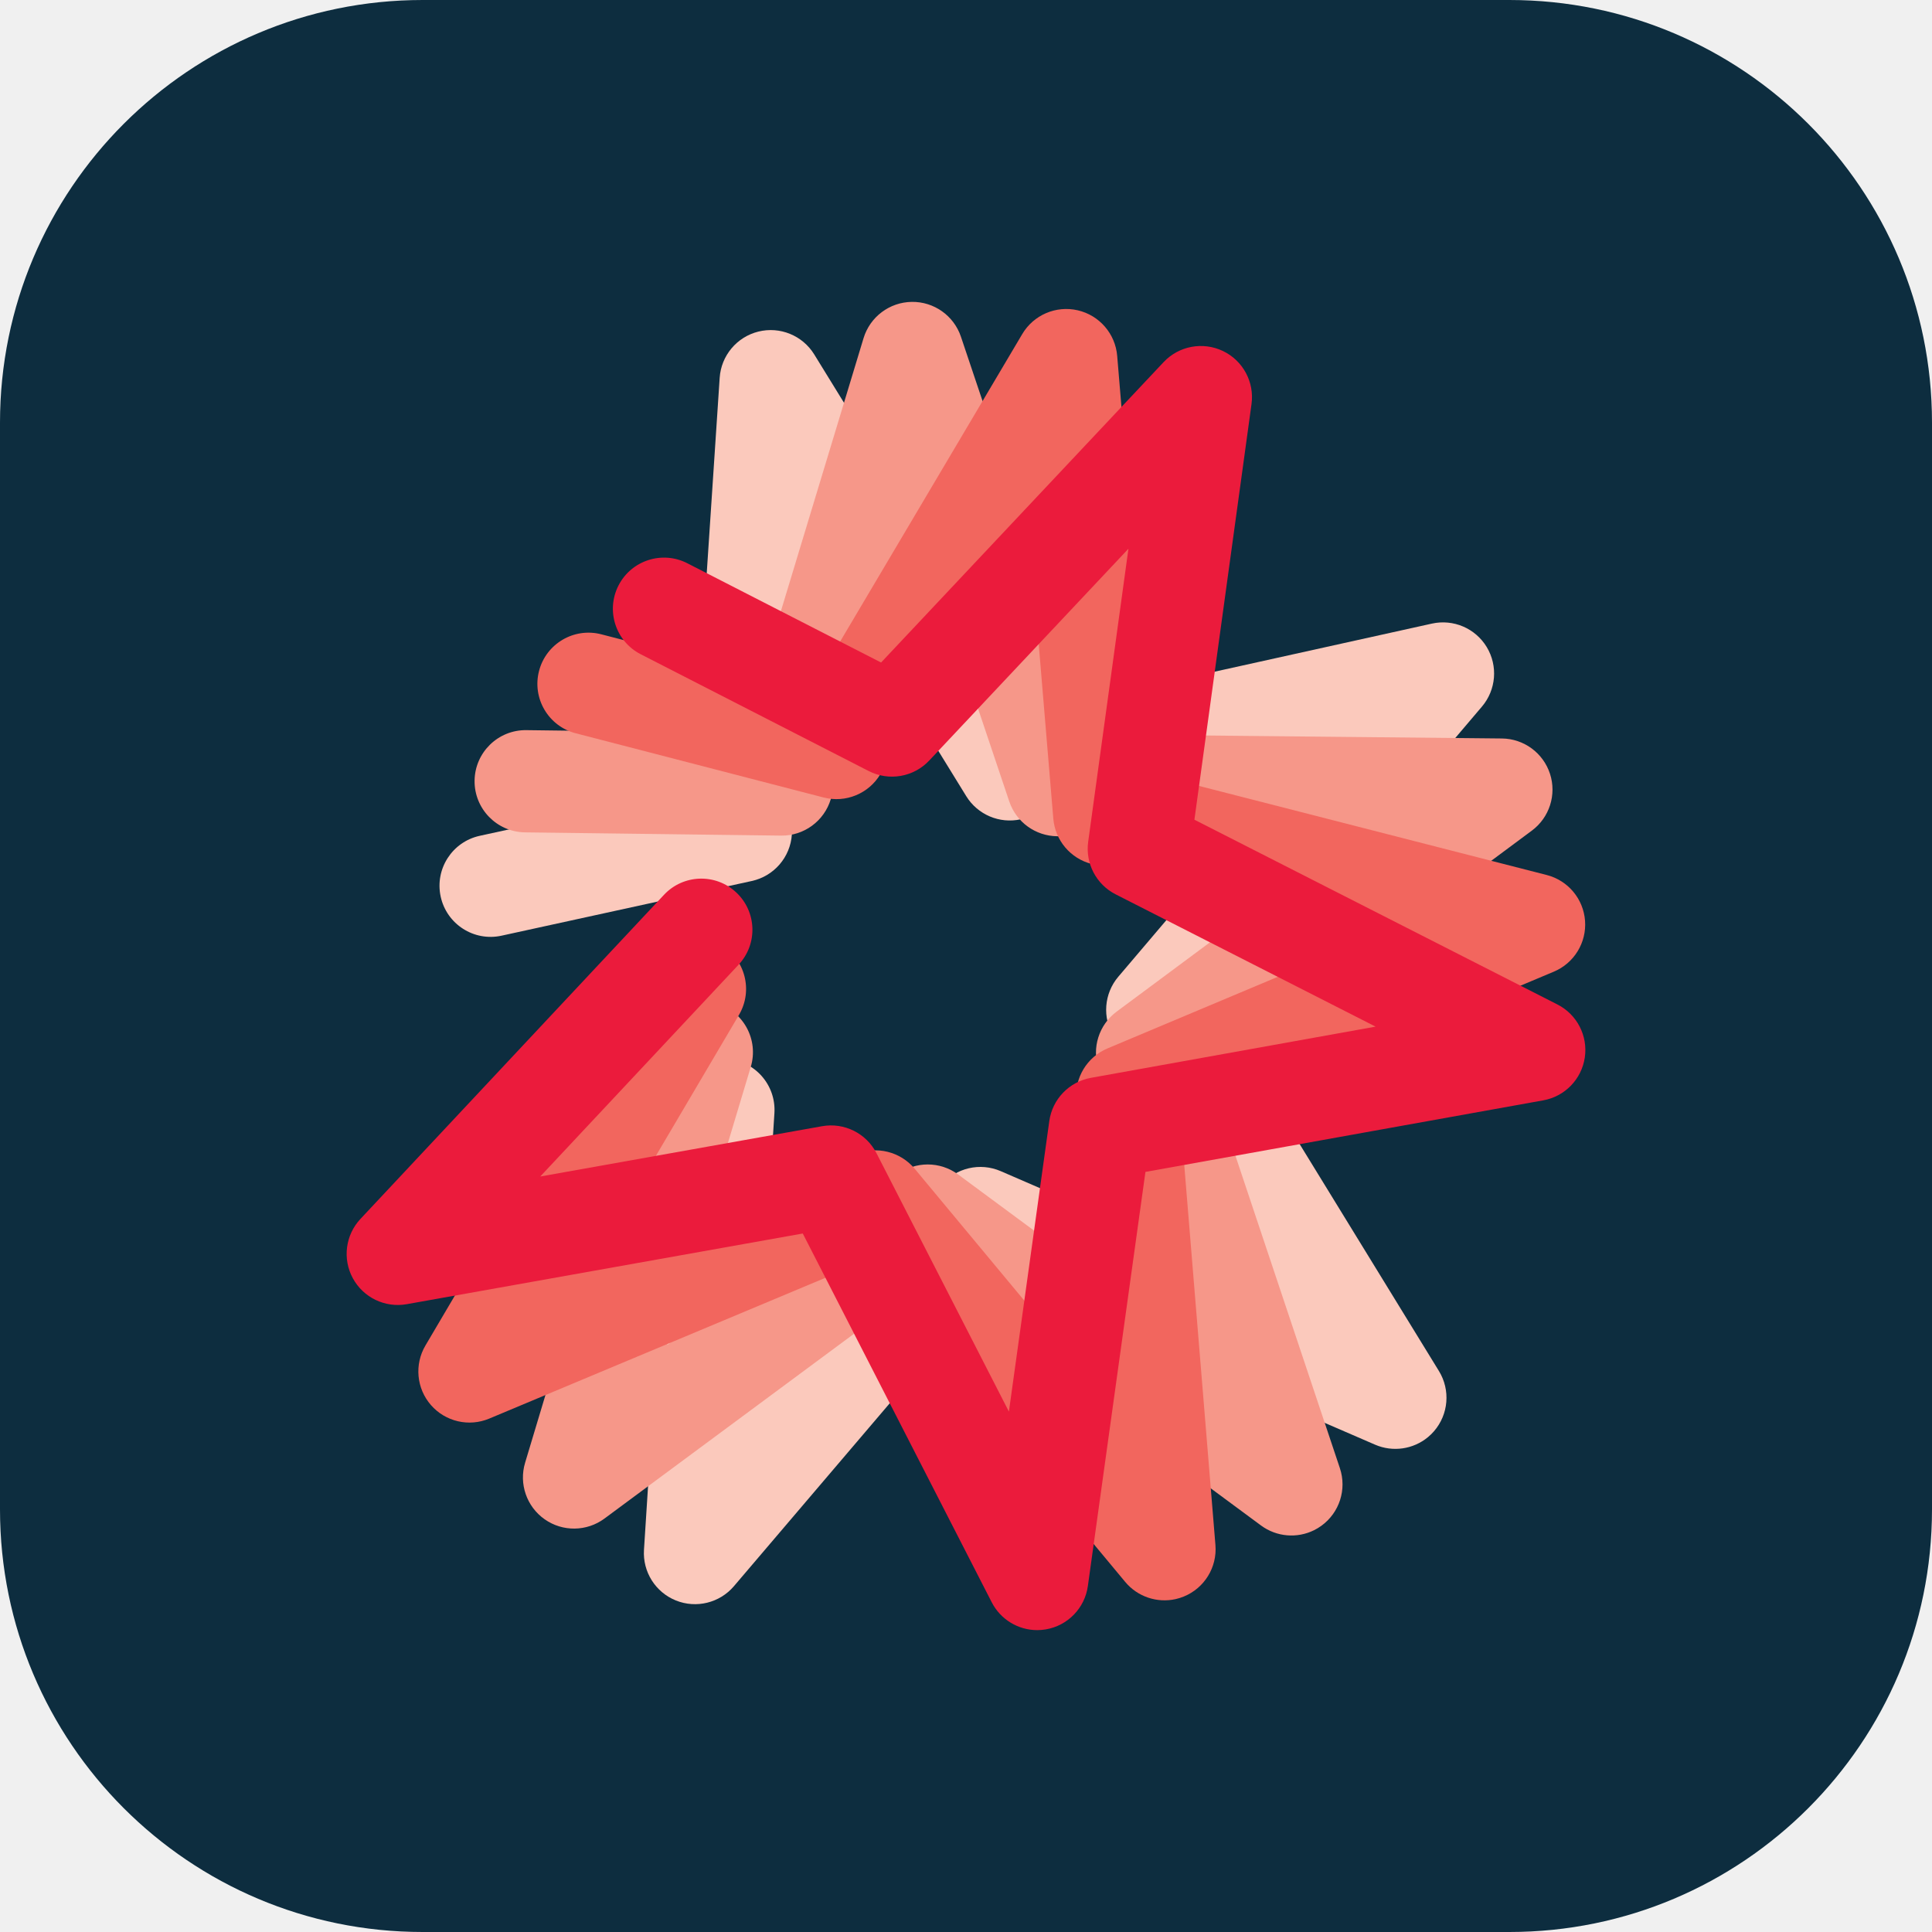
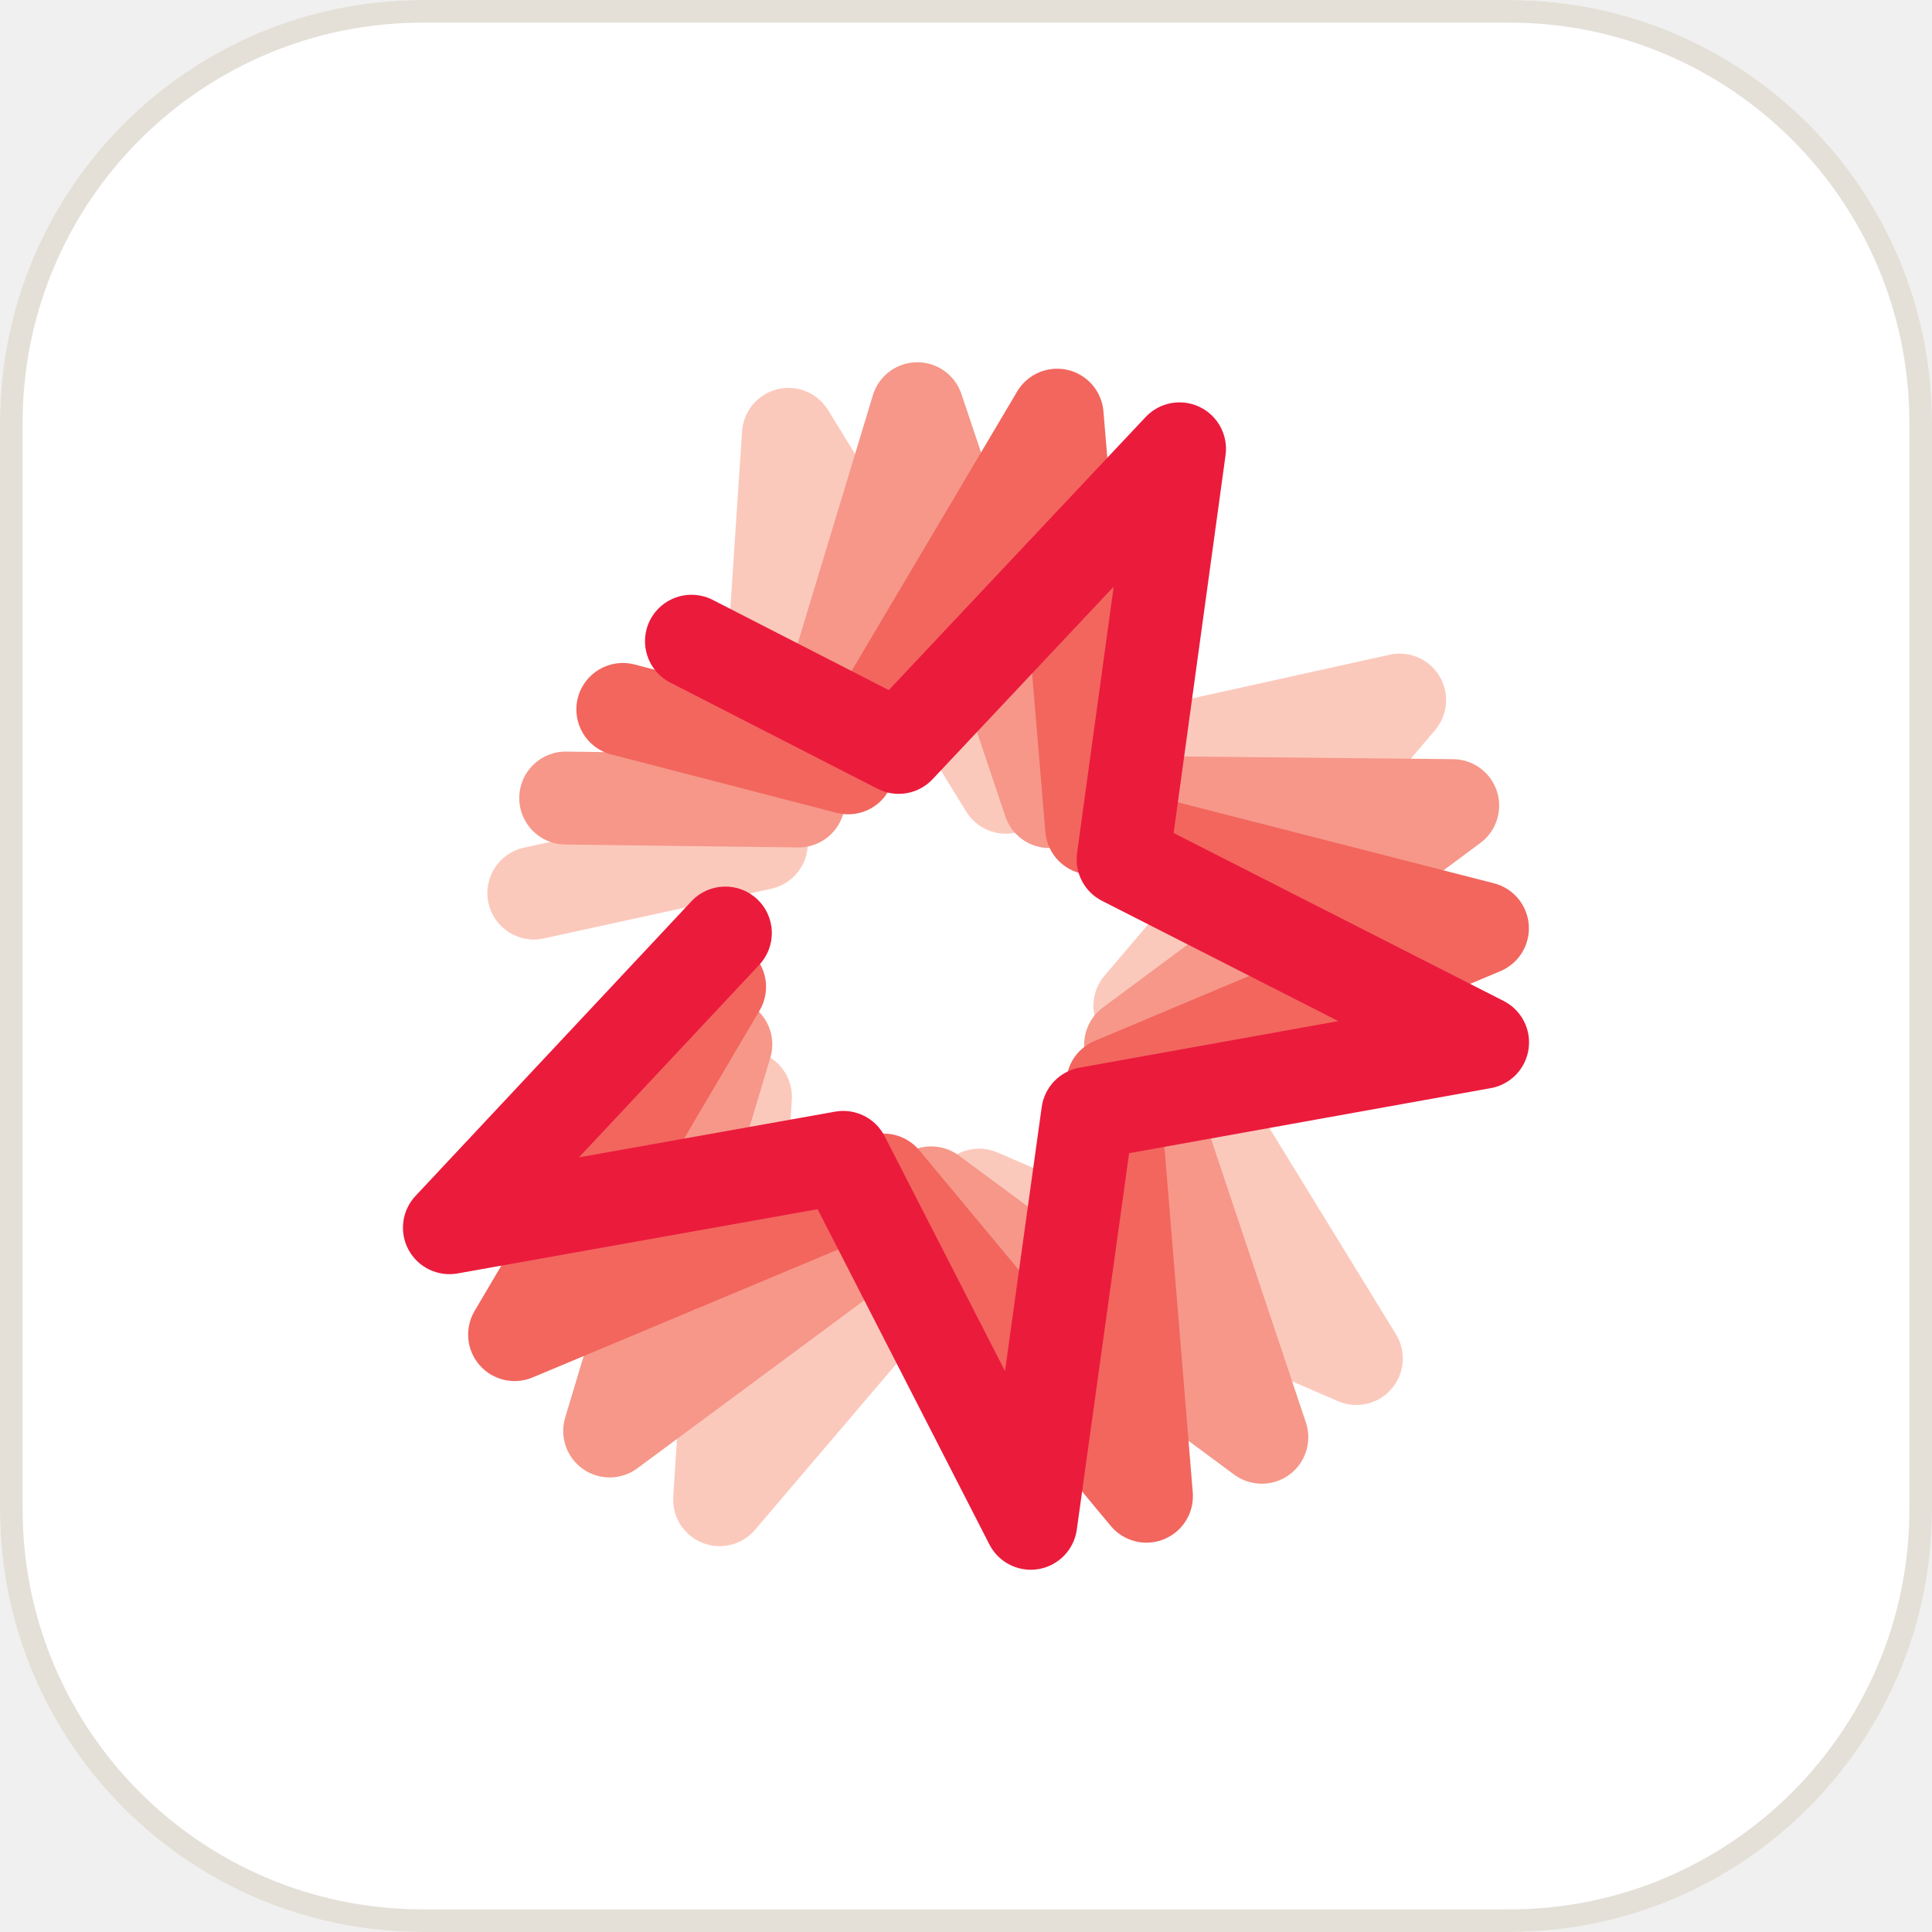
<svg xmlns="http://www.w3.org/2000/svg" viewBox="0 0 512 512">
  <defs>
    <clipPath id="t">
      <rect width="512" height="512" rx="112" />
    </clipPath>
  </defs>
  <g clip-path="url(#t)">
-     <rect width="512" height="512" fill="#0d2d3f" />
-     <svg x="80" y="80" width="352" height="352" viewBox="0 0 145.398 155.908">
+     <rect width="512" height="512" rx="112" fill="#ffffff" stroke="#e4e0d8" stroke-width="12" />
+     <svg x="96" y="96" width="320" height="320" viewBox="0 0 145.398 155.908">
      <defs>
        <style>
      .cls-1{fill:#fbc9bc}
      .cls-2{fill:#f69789}
      .cls-3{fill:#f2665e}
      .cls-4{fill:#eb1b3c}
    </style>
      </defs>
      <g id="Asset_6" data-name="Asset 6">
        <g>
          <g>
            <g>
              <path d="M126.909 133.268 C125.193 134.68 122.803 135.044 120.713 134.139 L76.076 114.808 L45.456 150.754 C43.78 152.719 41.032 153.394 38.636 152.424 C36.24 151.454 34.735 149.058 34.901 146.479 L38.236 94.462 C38.448 91.155 41.301 88.646 44.607 88.859 C47.914 89.07 50.423 91.923 50.211 95.23 L48.031 129.225 L69.82 103.648 C71.529 101.641 74.351 100.985 76.772 102.033 L108.043 115.576 L90.036 86.236 C88.679 84.024 88.897 81.19 90.577 79.212 L112.562 53.335 L79.134 60.733 C76.639 61.285 74.068 60.196 72.728 58.021 L54.518 28.455 L52.26 62.513 C52.083 65.179 50.165 67.407 47.554 67.977 L18.182 74.396 C14.944 75.104 11.747 73.053 11.039 69.815 C10.332 66.578 12.384 63.38 15.62 62.673 L40.585 57.218 L43.786 8.914 C43.96 6.309 45.797 4.116 48.33 3.487 C50.864 2.859 53.513 3.942 54.882 6.164 L80.708 48.094 L127.391 37.763 C129.907 37.206 132.497 38.318 133.827 40.525 C135.156 42.732 134.928 45.542 133.259 47.506 L102.539 83.667 L128.211 125.495 C129.58 127.726 129.345 130.587 127.63 132.565 C127.407 132.822 127.165 133.057 126.909 133.268 Z" class="cls-1" />
            </g>
          </g>
          <g>
            <g>
              <path d="M113.561 144.176 C111.57 145.164 109.16 144.979 107.328 143.625 L68.211 114.712 L30.263 142.812 C28.187 144.348 25.357 144.386 23.242 142.899 C21.128 141.413 20.203 138.739 20.946 136.264 L35.944 86.345 C36.898 83.171 40.244 81.372 43.416 82.325 C46.59 83.279 48.39 86.624 47.436 89.798 L37.635 122.422 L64.637 102.427 C66.755 100.858 69.653 100.856 71.774 102.424 L99.179 122.68 L88.264 90.031 C87.441 87.57 88.294 84.859 90.378 83.311 L117.639 63.068 L83.403 62.724 C80.849 62.699 78.59 61.058 77.776 58.636 L66.714 25.721 L56.822 58.389 C56.047 60.946 53.676 62.683 51.003 62.649 L20.94 62.268 C17.627 62.226 14.975 59.506 15.017 56.192 C15.06 52.879 17.781 50.227 21.093 50.269 L46.645 50.593 L60.673 4.261 C61.431 1.763 63.715 0.041 66.326 0.001 C68.936 -0.039 71.272 1.614 72.104 4.089 L87.791 50.768 L135.601 51.248 C138.178 51.274 140.45 52.942 141.247 55.392 C142.044 57.842 141.187 60.528 139.118 62.064 L101.024 90.352 L116.585 136.898 C117.415 139.381 116.54 142.115 114.422 143.654 C114.147 143.854 113.858 144.028 113.561 144.176 Z" class="cls-2" />
            </g>
          </g>
          <g>
            <g>
              <path d="M97.305 152.267 C95.136 152.752 92.839 151.997 91.383 150.246 L60.288 112.84 L16.734 131.081 C14.352 132.078 11.595 131.44 9.895 129.492 C8.196 127.544 7.935 124.727 9.248 122.5 L35.715 77.597 C37.398 74.742 41.077 73.792 43.93 75.475 C46.785 77.158 47.736 80.836 46.053 83.69 L28.755 113.037 L59.747 100.057 C62.177 99.038 64.992 99.727 66.678 101.755 L88.463 127.961 L85.647 93.652 C85.435 91.065 86.91 88.636 89.302 87.63 L120.604 74.471 L87.438 65.974 C84.963 65.34 83.161 63.208 82.948 60.662 L80.053 26.058 L62.657 55.425 C61.295 57.724 58.578 58.846 55.99 58.176 L26.885 50.637 C23.678 49.806 21.751 46.532 22.582 43.324 C23.413 40.116 26.688 38.19 29.894 39.021 L54.632 45.428 L79.303 3.777 C80.634 1.531 83.264 0.404 85.808 0.987 C88.353 1.571 90.227 3.734 90.445 6.335 L94.55 55.408 L140.867 67.274 C143.363 67.914 145.172 70.075 145.362 72.645 C145.551 75.215 144.078 77.619 141.703 78.617 L97.963 97.006 L101.977 145.92 C102.191 148.529 100.689 150.976 98.265 151.965 C97.95 152.094 97.629 152.194 97.305 152.267 Z" class="cls-3" />
            </g>
          </g>
          <g>
            <g>
              <path d="M81.059 155.908 C78.837 155.908 76.76 154.67 75.721 152.643 L53.539 109.353 L7.054 117.65 C4.512 118.102 1.961 116.878 0.727 114.606 C-0.506 112.334 -0.146 109.528 1.621 107.642 L37.25 69.597 C39.515 67.178 43.313 67.054 45.73 69.319 C48.149 71.584 48.274 75.381 46.008 77.799 L22.723 102.663 L55.8 96.76 C58.395 96.296 60.991 97.583 62.194 99.93 L77.735 130.259 L82.475 96.162 C82.832 93.591 84.801 91.542 87.356 91.082 L120.775 85.071 L90.262 69.541 C87.985 68.383 86.692 65.909 87.04 63.377 L91.766 28.976 L68.381 53.839 C66.55 55.785 63.653 56.287 61.275 55.068 L34.516 41.36 C31.567 39.849 30.401 36.233 31.912 33.284 C33.423 30.335 37.04 29.17 39.988 30.68 L62.731 42.331 L95.897 7.069 C97.686 5.167 100.498 4.642 102.854 5.766 C105.21 6.891 106.567 9.41 106.212 11.997 L99.509 60.783 L142.12 82.47 C144.416 83.639 145.71 86.143 145.334 88.693 C144.958 91.242 142.996 93.267 140.46 93.723 L93.761 102.123 L87.004 150.733 C86.644 153.326 84.644 155.386 82.063 155.823 C81.727 155.88 81.391 155.908 81.059 155.908 Z" class="cls-4" />
            </g>
          </g>
        </g>
      </g>
    </svg>
  </g>
</svg>
